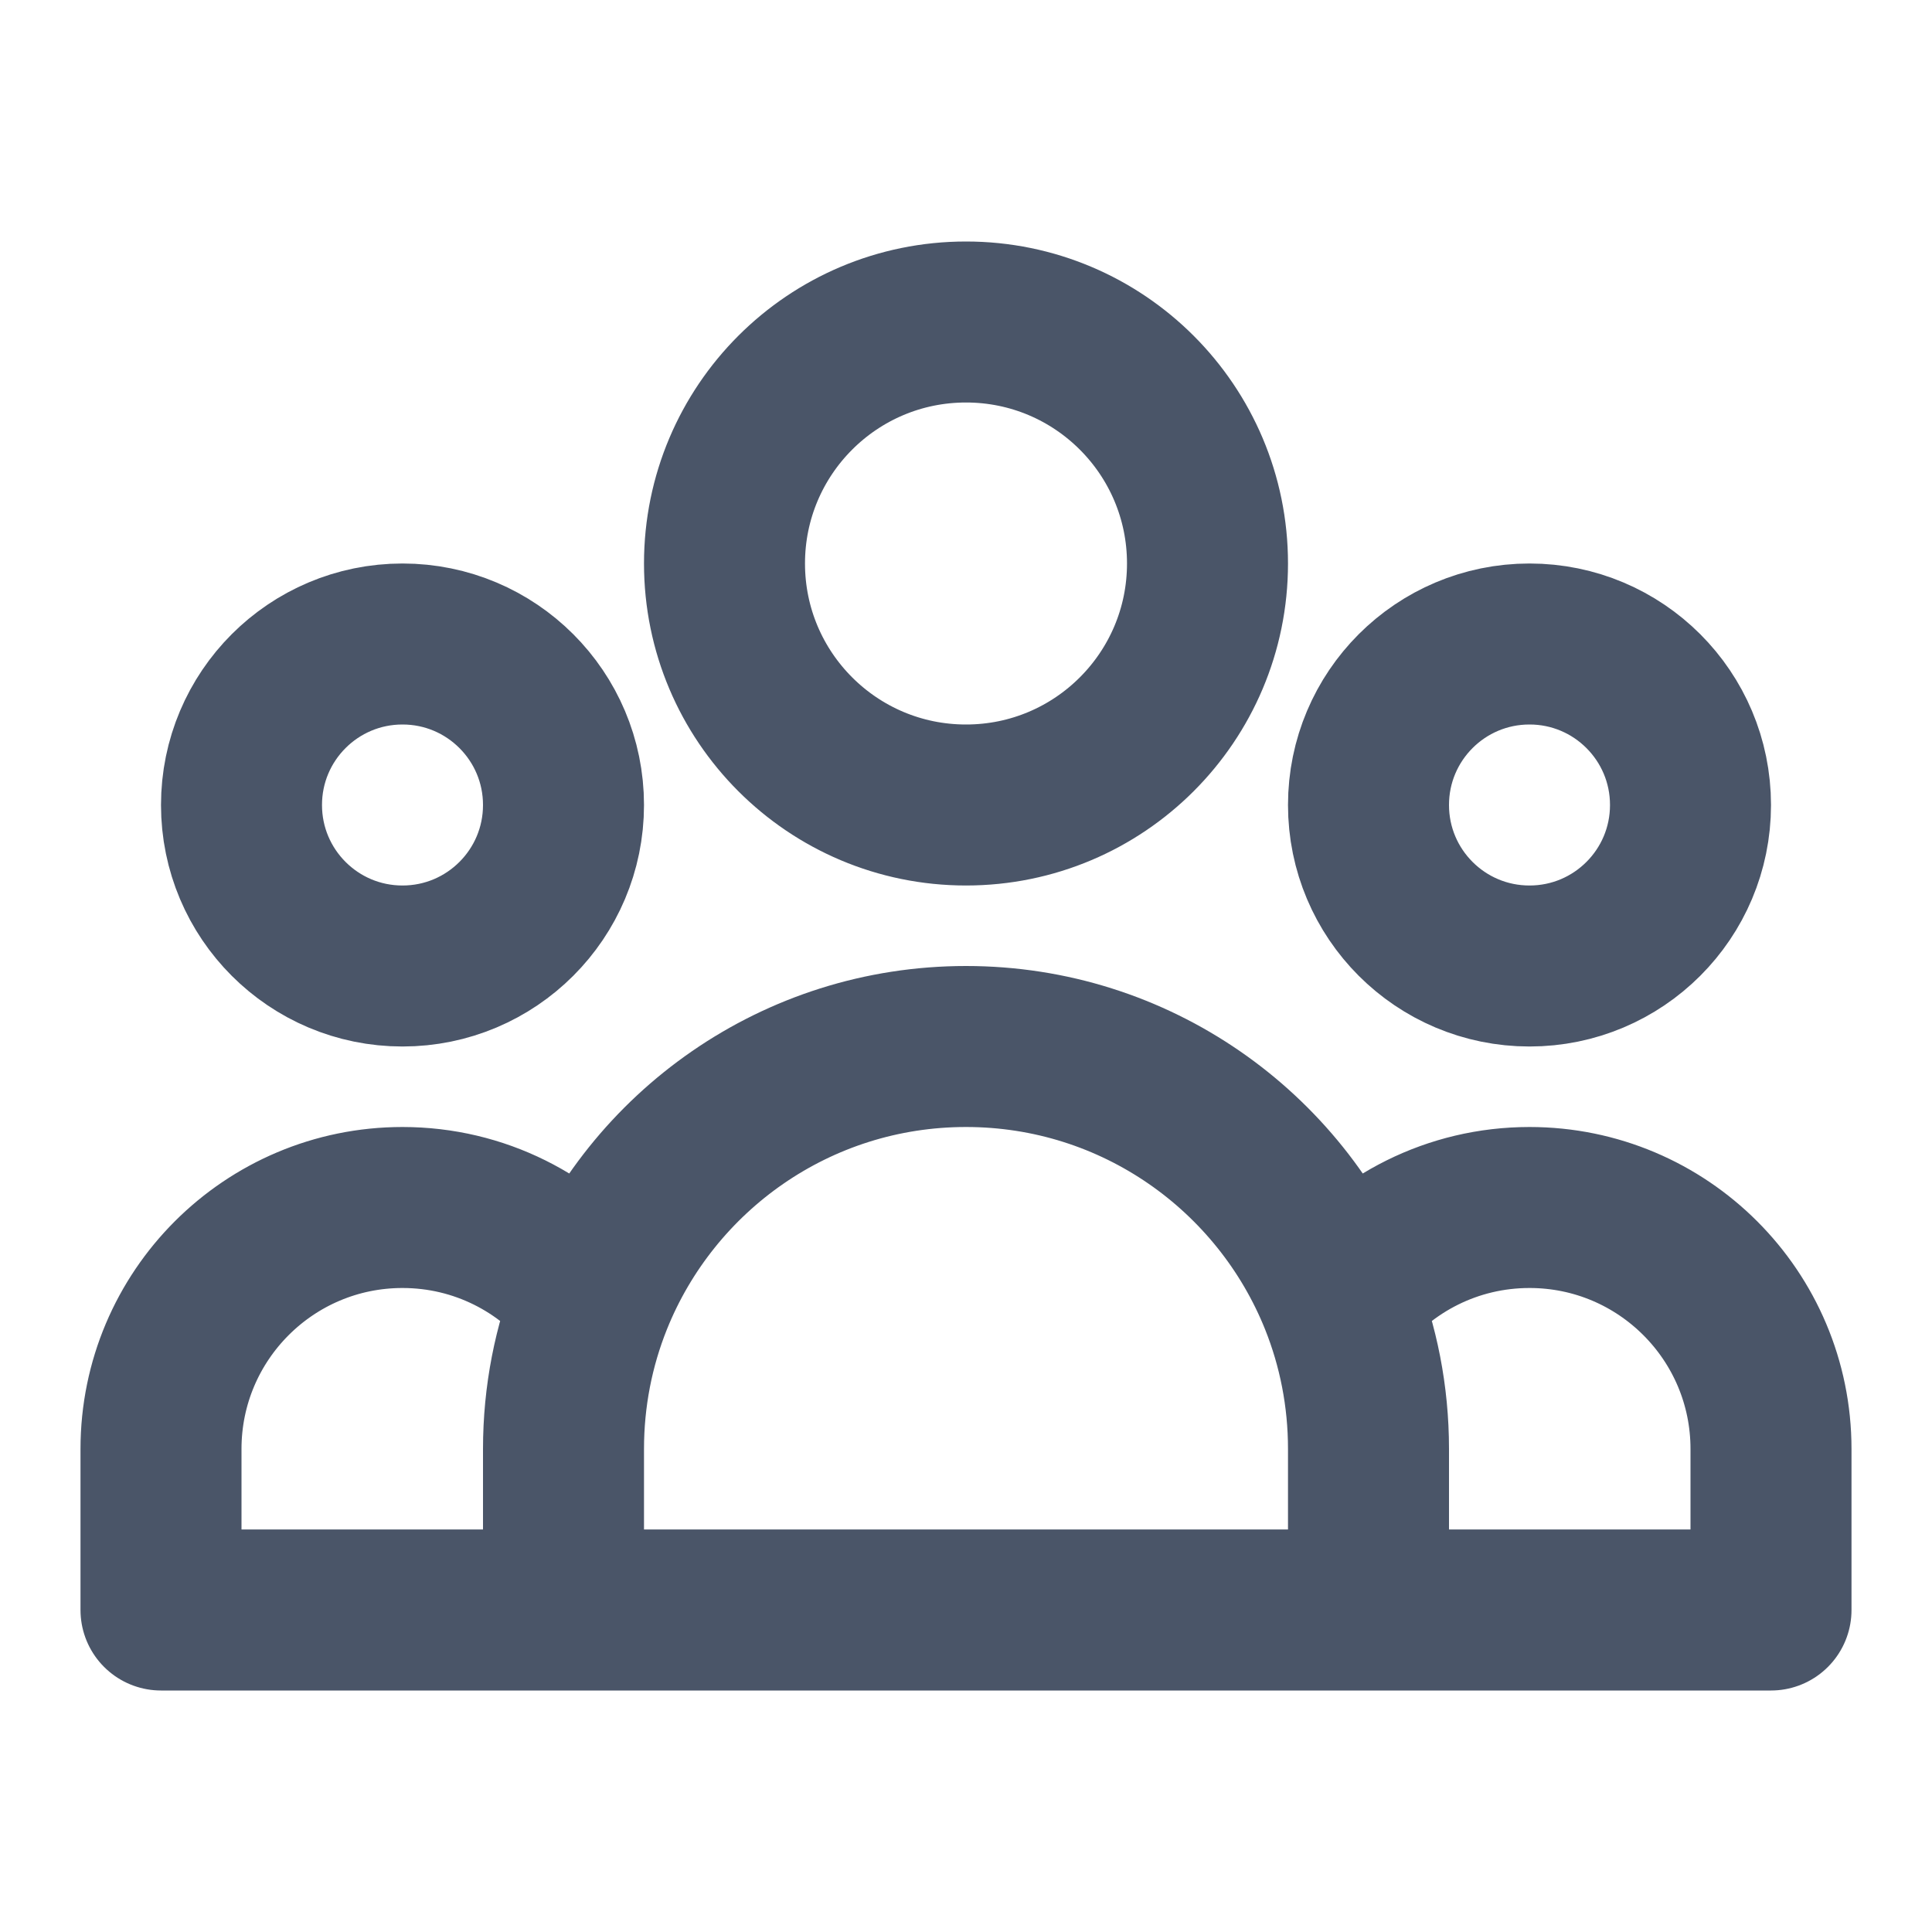
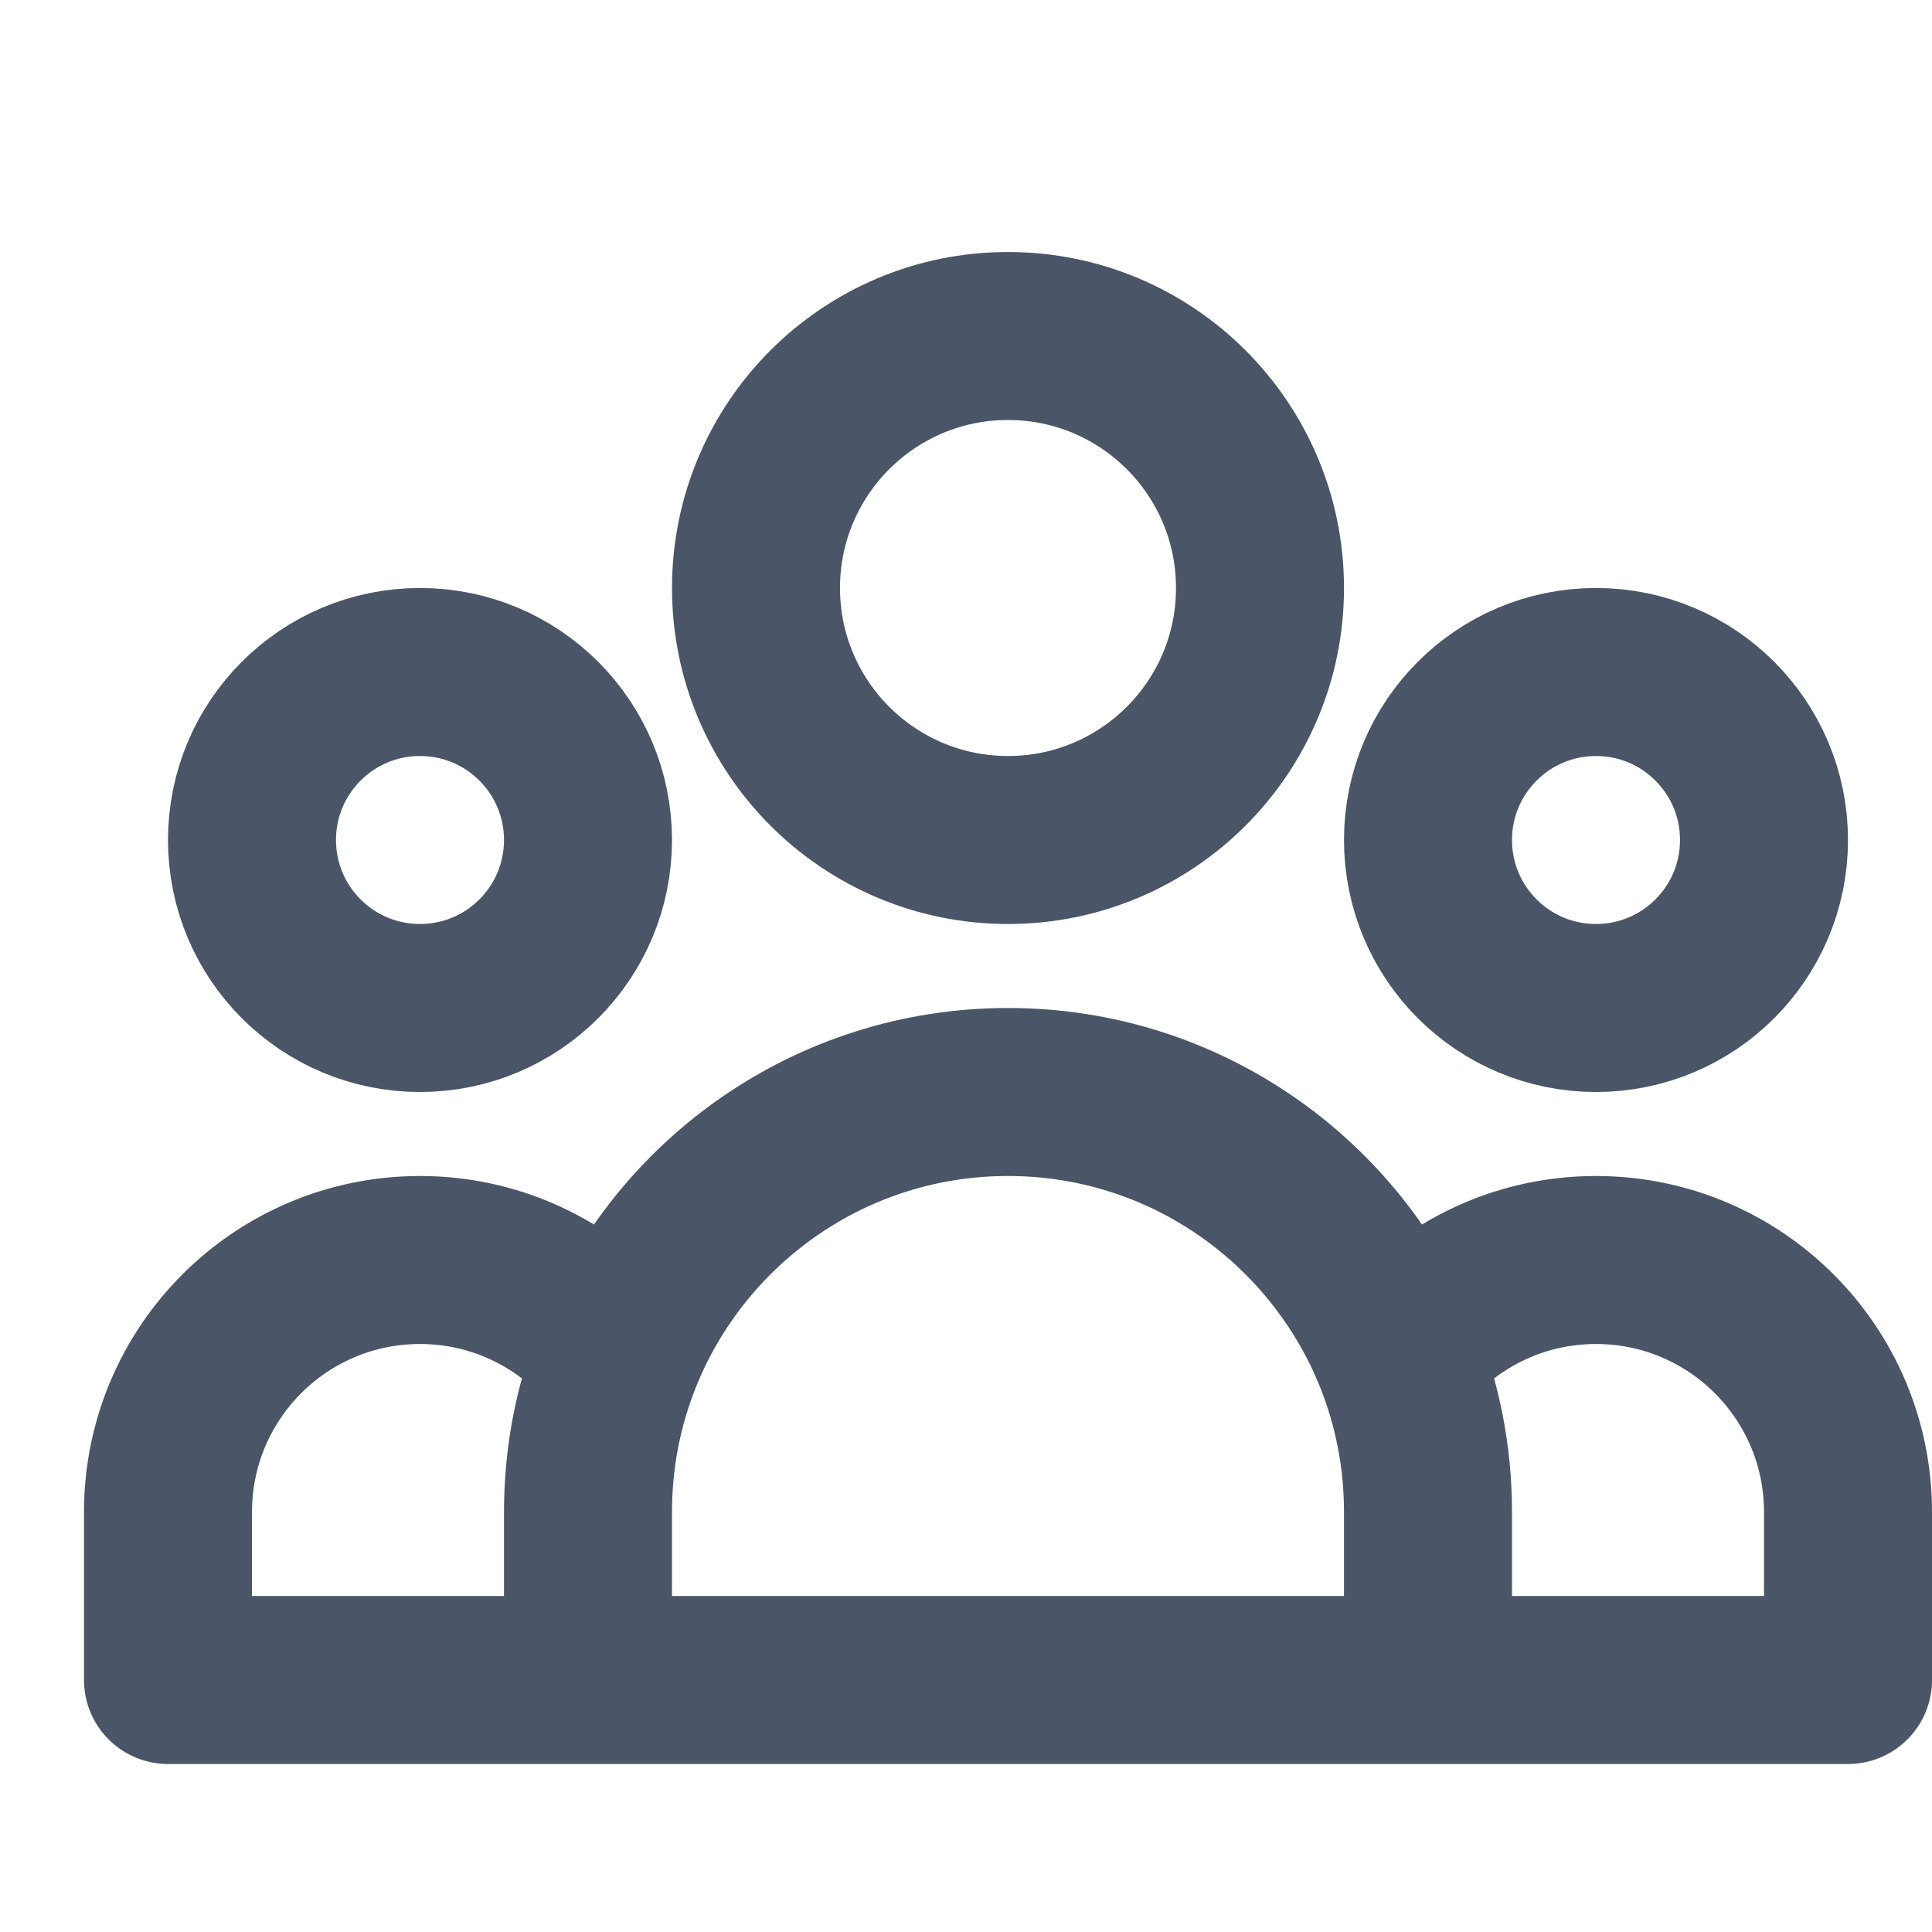
- <svg xmlns="http://www.w3.org/2000/svg" width="24" height="24" viewBox="0 0 24 24" fill="none">
+ <svg xmlns="http://www.w3.org/2000/svg" width="23" height="23" viewBox="0 0 23 23" fill="none">
  <path d="M17 20H22V18C22 16.343 20.657 15 19 15C18.044 15 17.193 15.447 16.644 16.143M17 20H7M17 20V18C17 17.344 16.874 16.717 16.644 16.143M7 20H2V18C2 16.343 3.343 15 5 15C5.956 15 6.807 15.447 7.356 16.143M7 20V18C7 17.344 7.126 16.717 7.356 16.143M7.356 16.143C8.094 14.301 9.895 13 12 13C14.105 13 15.906 14.301 16.644 16.143M15 7C15 8.657 13.657 10 12 10C10.343 10 9 8.657 9 7C9 5.343 10.343 4 12 4C13.657 4 15 5.343 15 7ZM21 10C21 11.105 20.105 12 19 12C17.895 12 17 11.105 17 10C17 8.895 17.895 8 19 8C20.105 8 21 8.895 21 10ZM7 10C7 11.105 6.105 12 5 12C3.895 12 3 11.105 3 10C3 8.895 3.895 8 5 8C6.105 8 7 8.895 7 10Z" stroke="#4A5568" stroke-width="2" stroke-linecap="round" stroke-linejoin="round" />
</svg>
